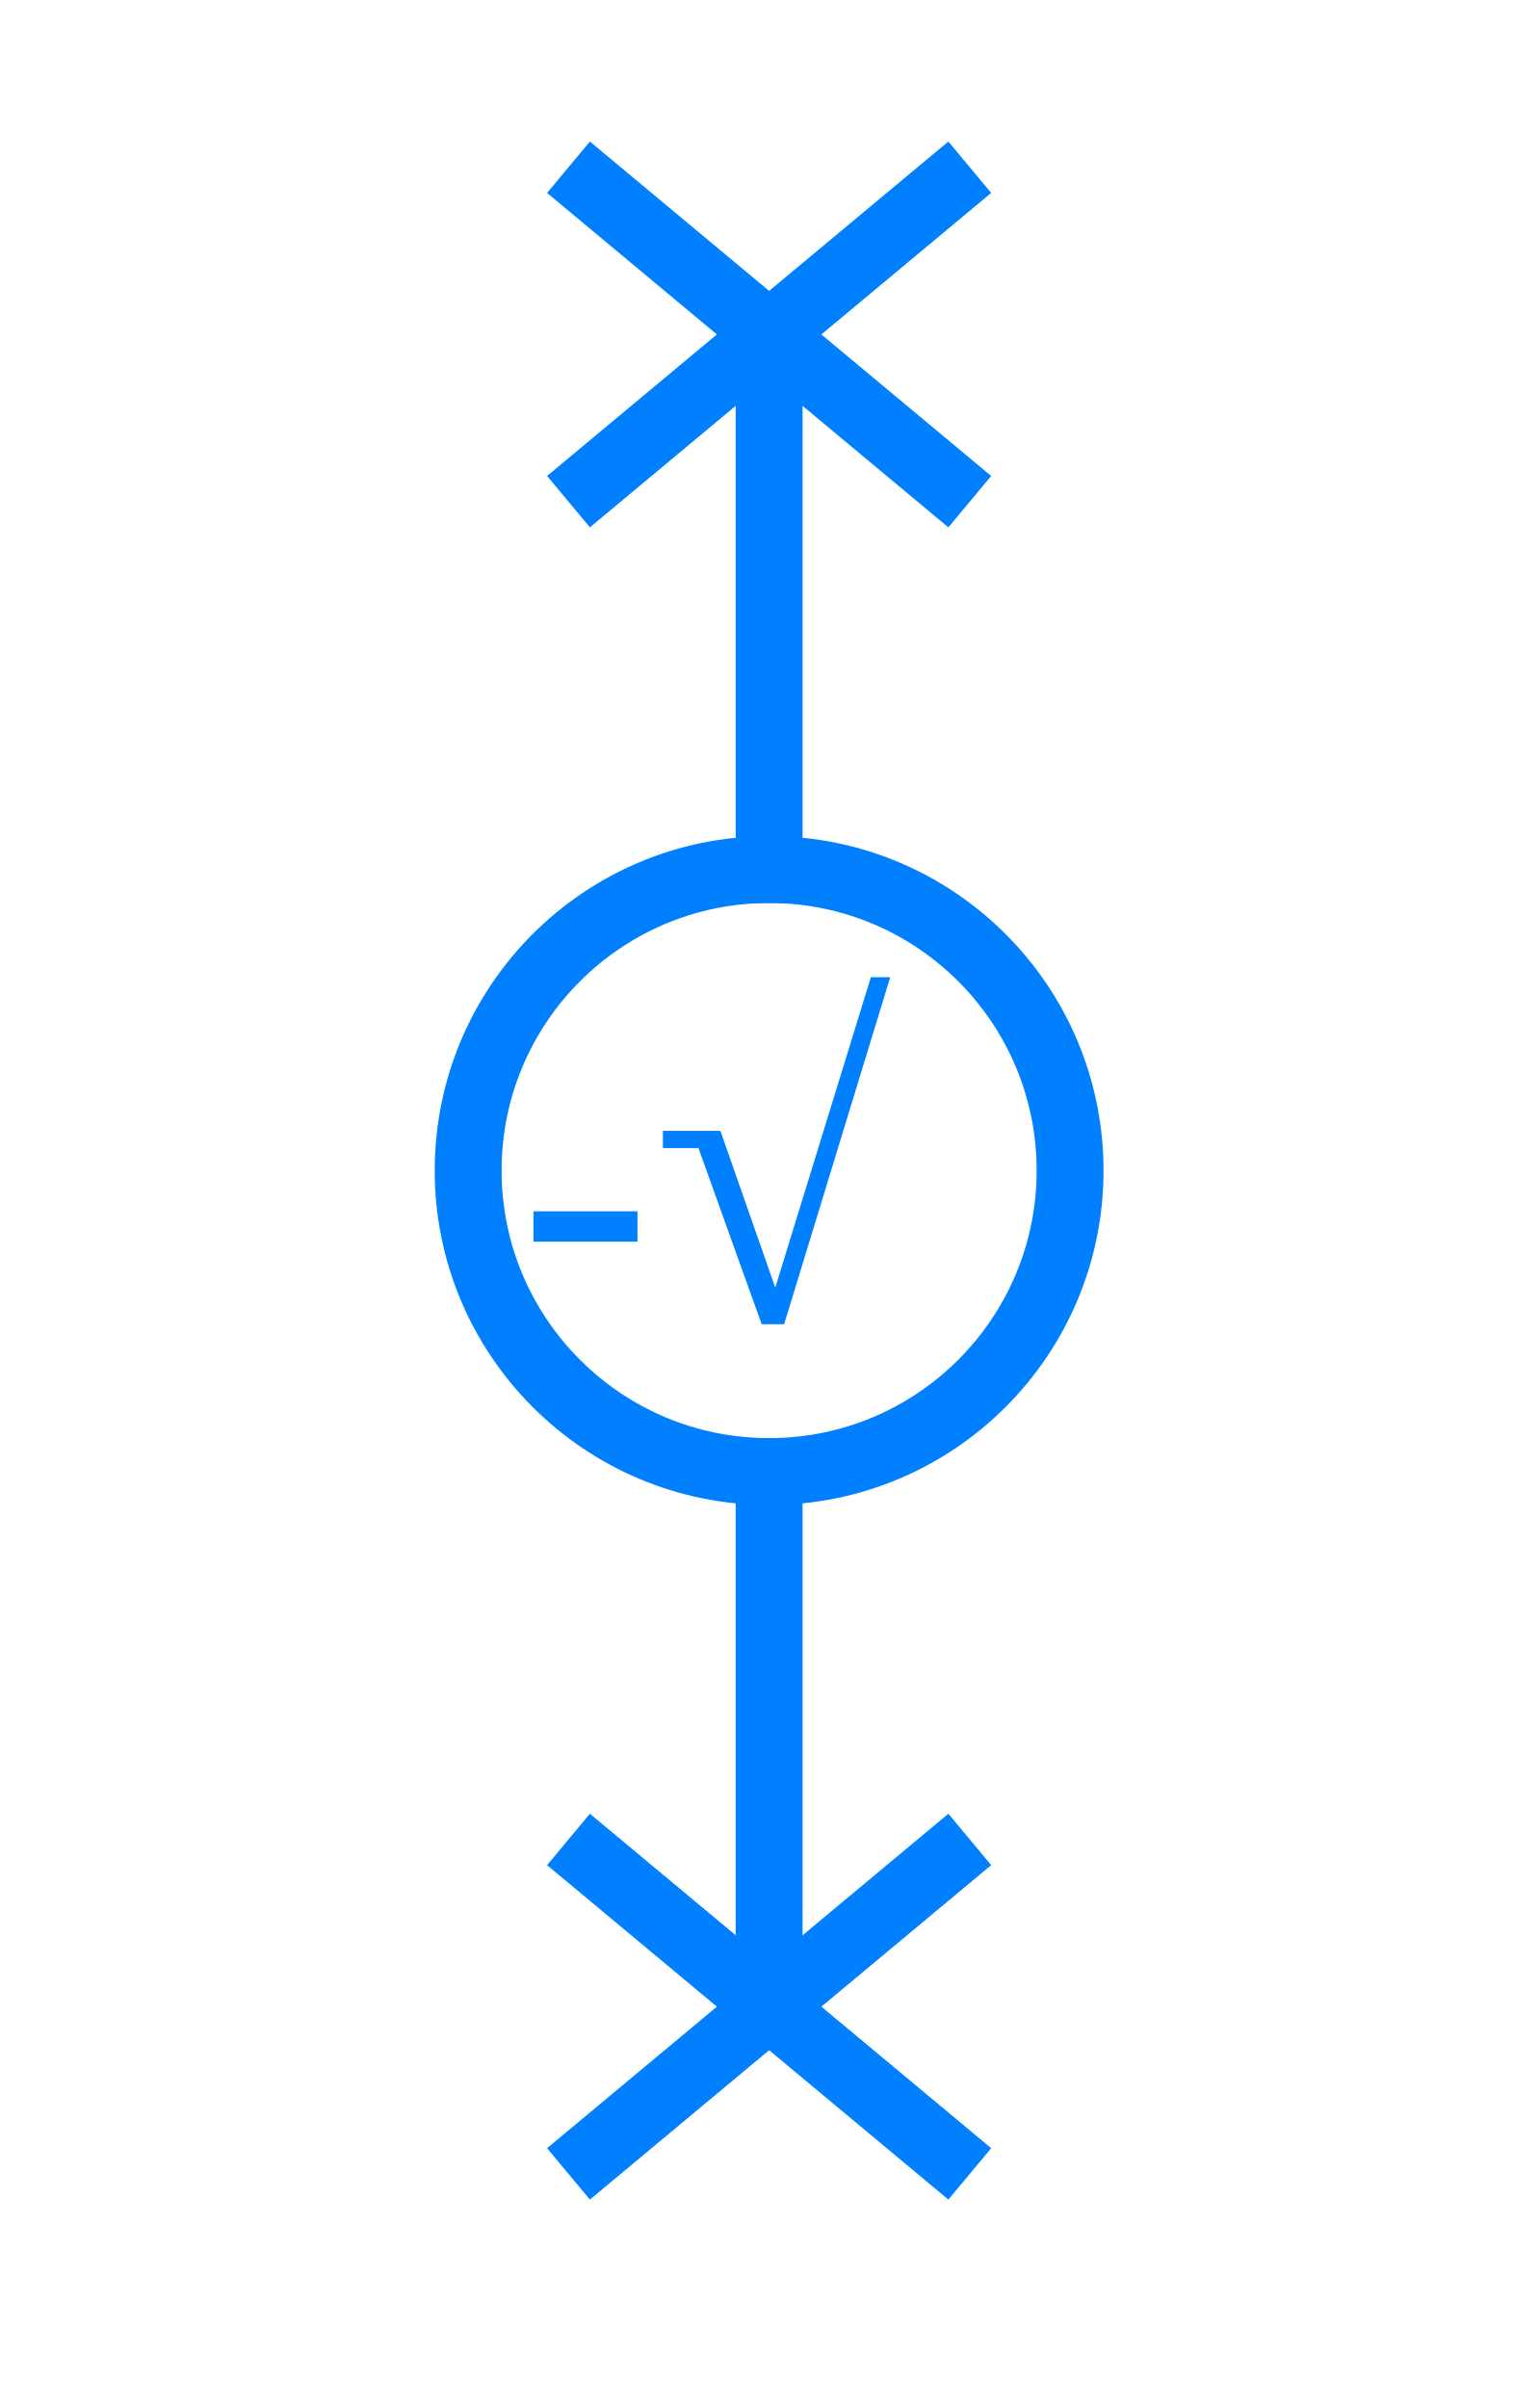
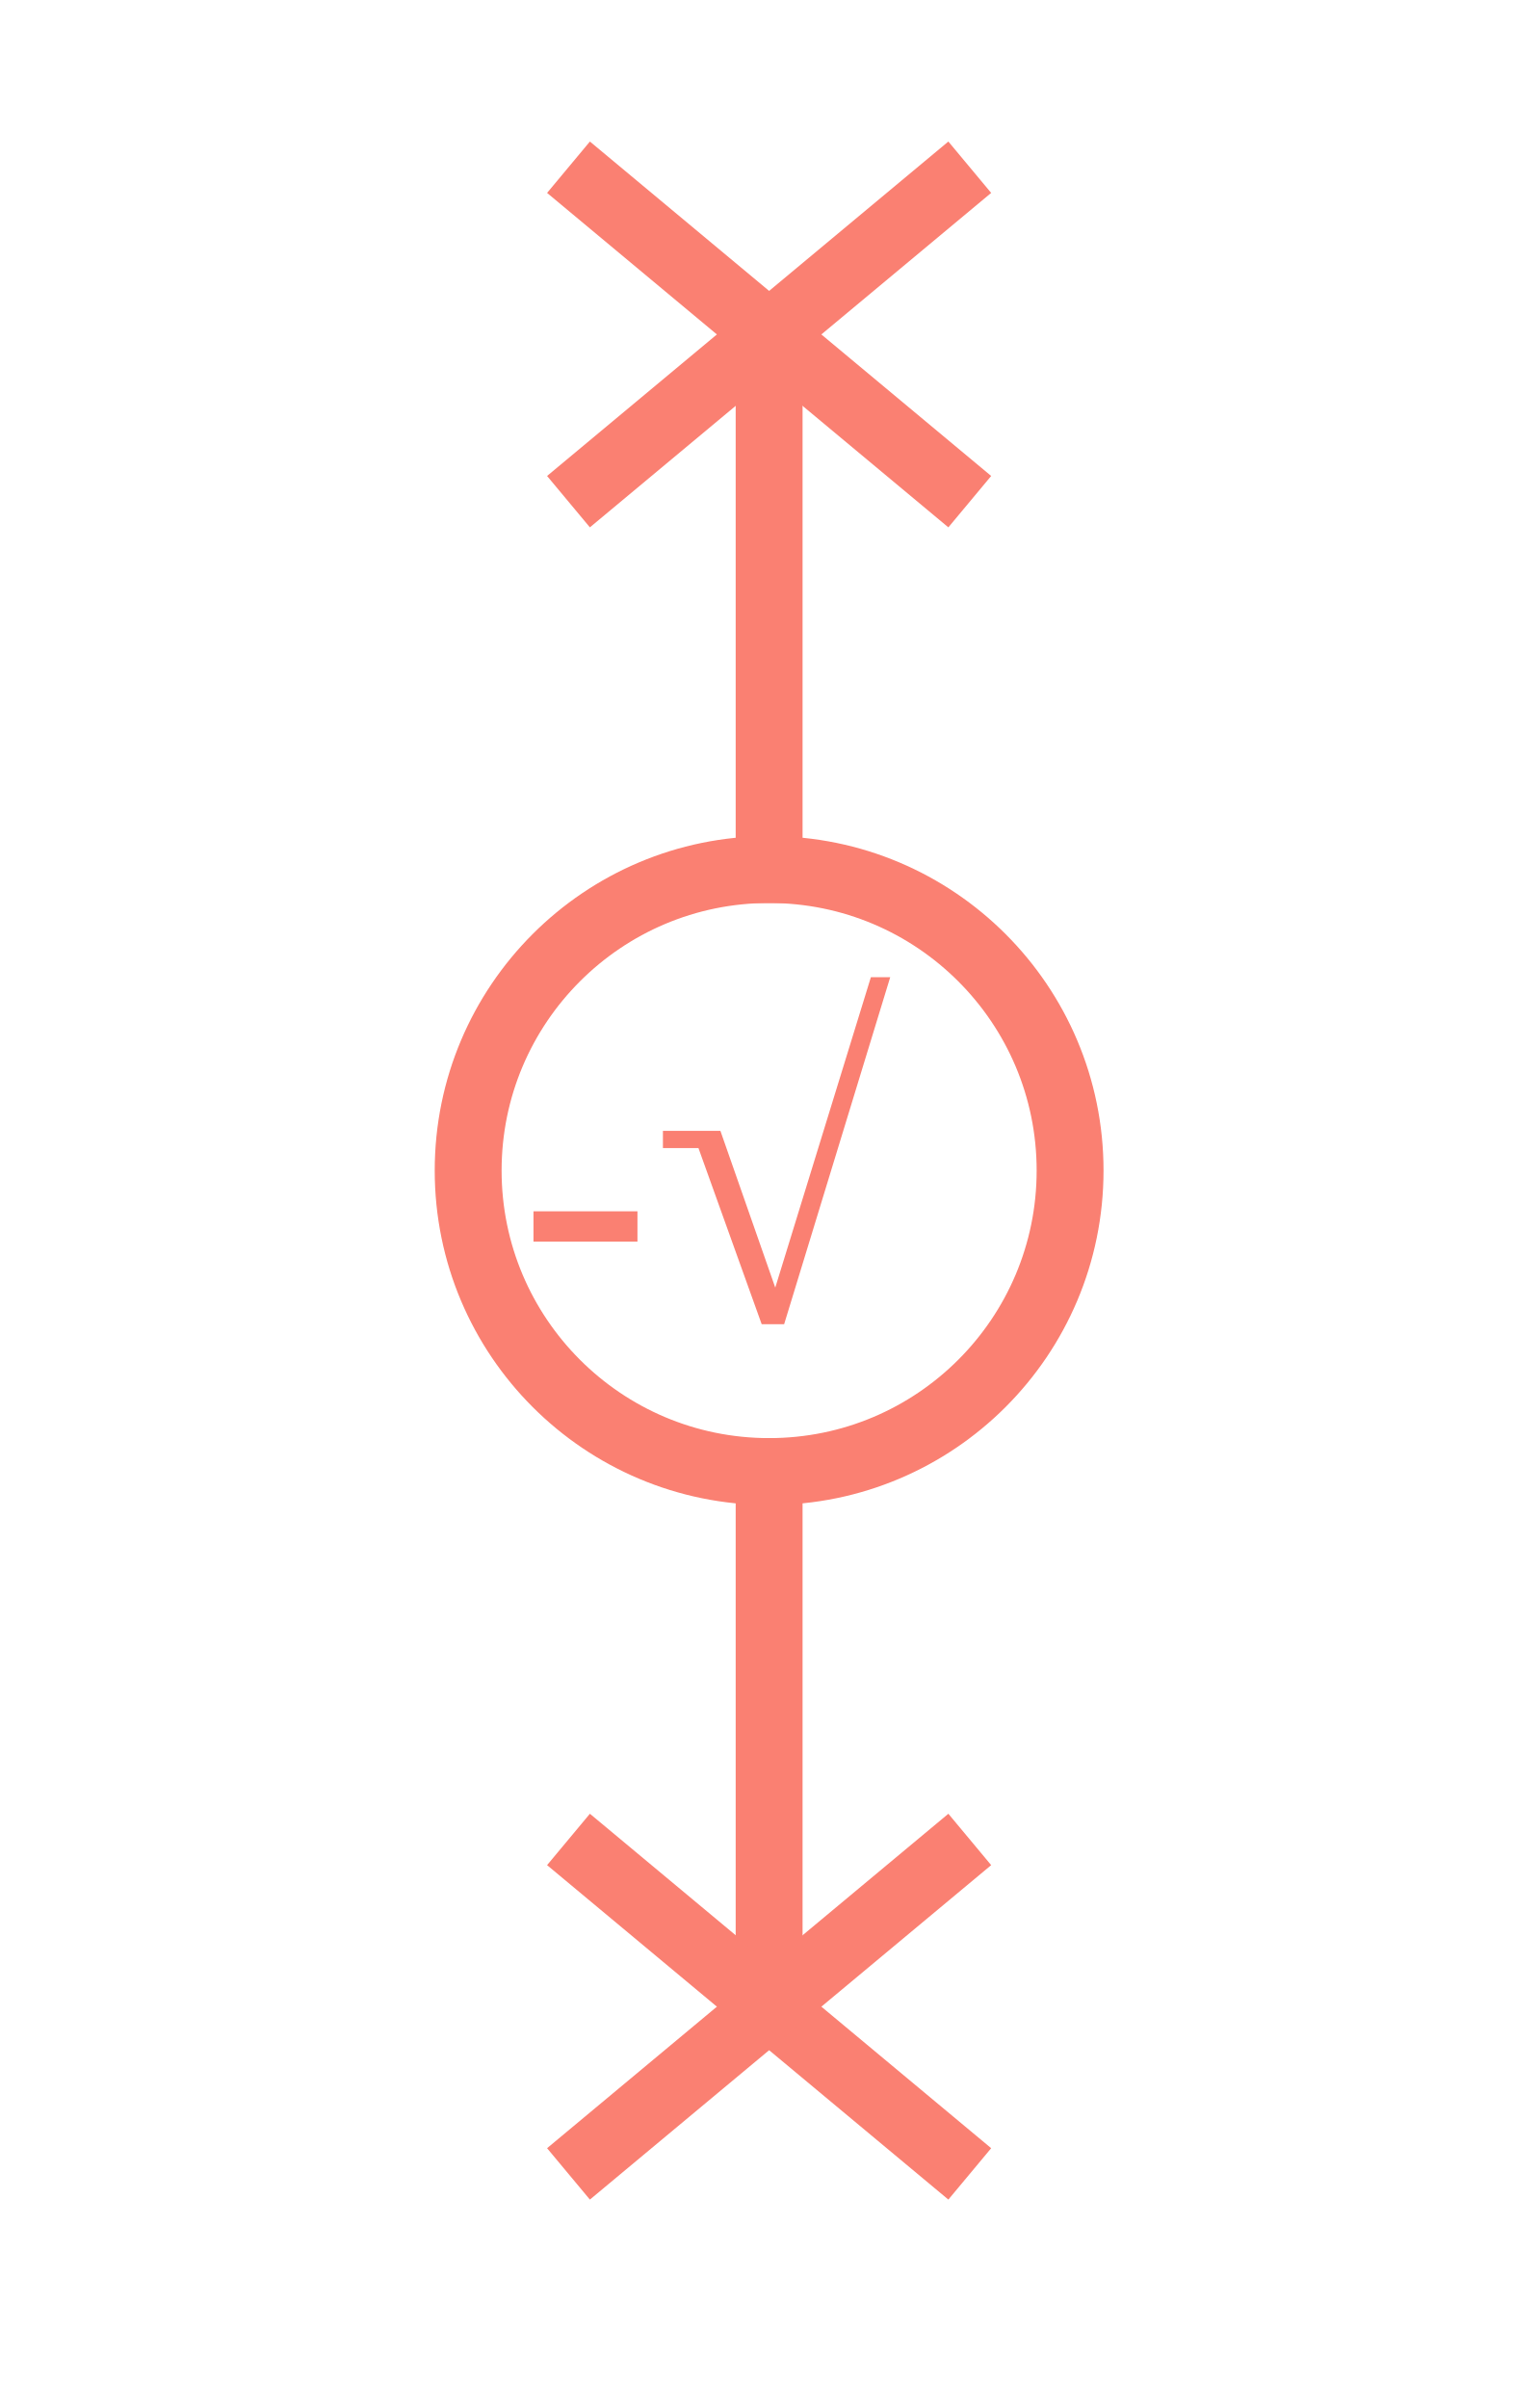
<svg xmlns="http://www.w3.org/2000/svg" width="46" height="72">
  <g>
-     <line x1="17" y1="5" x2="29" y2="15" style="stroke:#0080FF;stroke-width:2;stroke-opacity:1;" />
-     <line x1="17" y1="15" x2="29" y2="5" style="stroke:#0080FF;stroke-width:2;stroke-opacity:1;" />
-     <line x1="23" y1="9" x2="23" y2="27" style="stroke:#0080FF;stroke-width:2;stroke-opacity:1;" />
-     <circle cx="23" cy="35" r="9" style="stroke:#0080FF;stroke-width:2;stroke-opacity:1;fill:none;" />
-     <text x="15.5" y="39.5" style="fill: #0080FF;stroke-width:1">-<tspan style="font-size: 13px; font-weight: bold;">√</tspan>
+     <line x1="17" y1="5" x2="29" y2="15" style="stroke:salmon;stroke-width:2;stroke-opacity:1;" />
+     <line x1="17" y1="15" x2="29" y2="5" style="stroke:salmon;stroke-width:2;stroke-opacity:1;" />
+     <line x1="23" y1="9" x2="23" y2="27" style="stroke:salmon;stroke-width:2;stroke-opacity:1;" />
+     <circle cx="23" cy="35" r="9" style="stroke:salmon;stroke-width:2;stroke-opacity:1;fill:none;" />
+     <text x="15.5" y="39.5" style="fill: salmon;stroke-width:1">-<tspan style="font-size: 13px; font-weight: bold;">√</tspan>
    </text>
-     <line x1="23" y1="43" x2="23" y2="60" style="stroke:#0080FF;stroke-width:2;stroke-opacity:1;" />
-     <line x1="17" y1="55" x2="29" y2="65" style="stroke:#0080FF;stroke-width:2;stroke-opacity:1;" />
-     <line x1="17" y1="65" x2="29" y2="55" style="stroke:#0080FF;stroke-width:2;stroke-opacity:1;" />
+     <line x1="23" y1="43" x2="23" y2="60" style="stroke:salmon;stroke-width:2;stroke-opacity:1;" />
+     <line x1="17" y1="55" x2="29" y2="65" style="stroke:salmon;stroke-width:2;stroke-opacity:1;" />
+     <line x1="17" y1="65" x2="29" y2="55" style="stroke:salmon;stroke-width:2;stroke-opacity:1;" />
  </g>
</svg>
